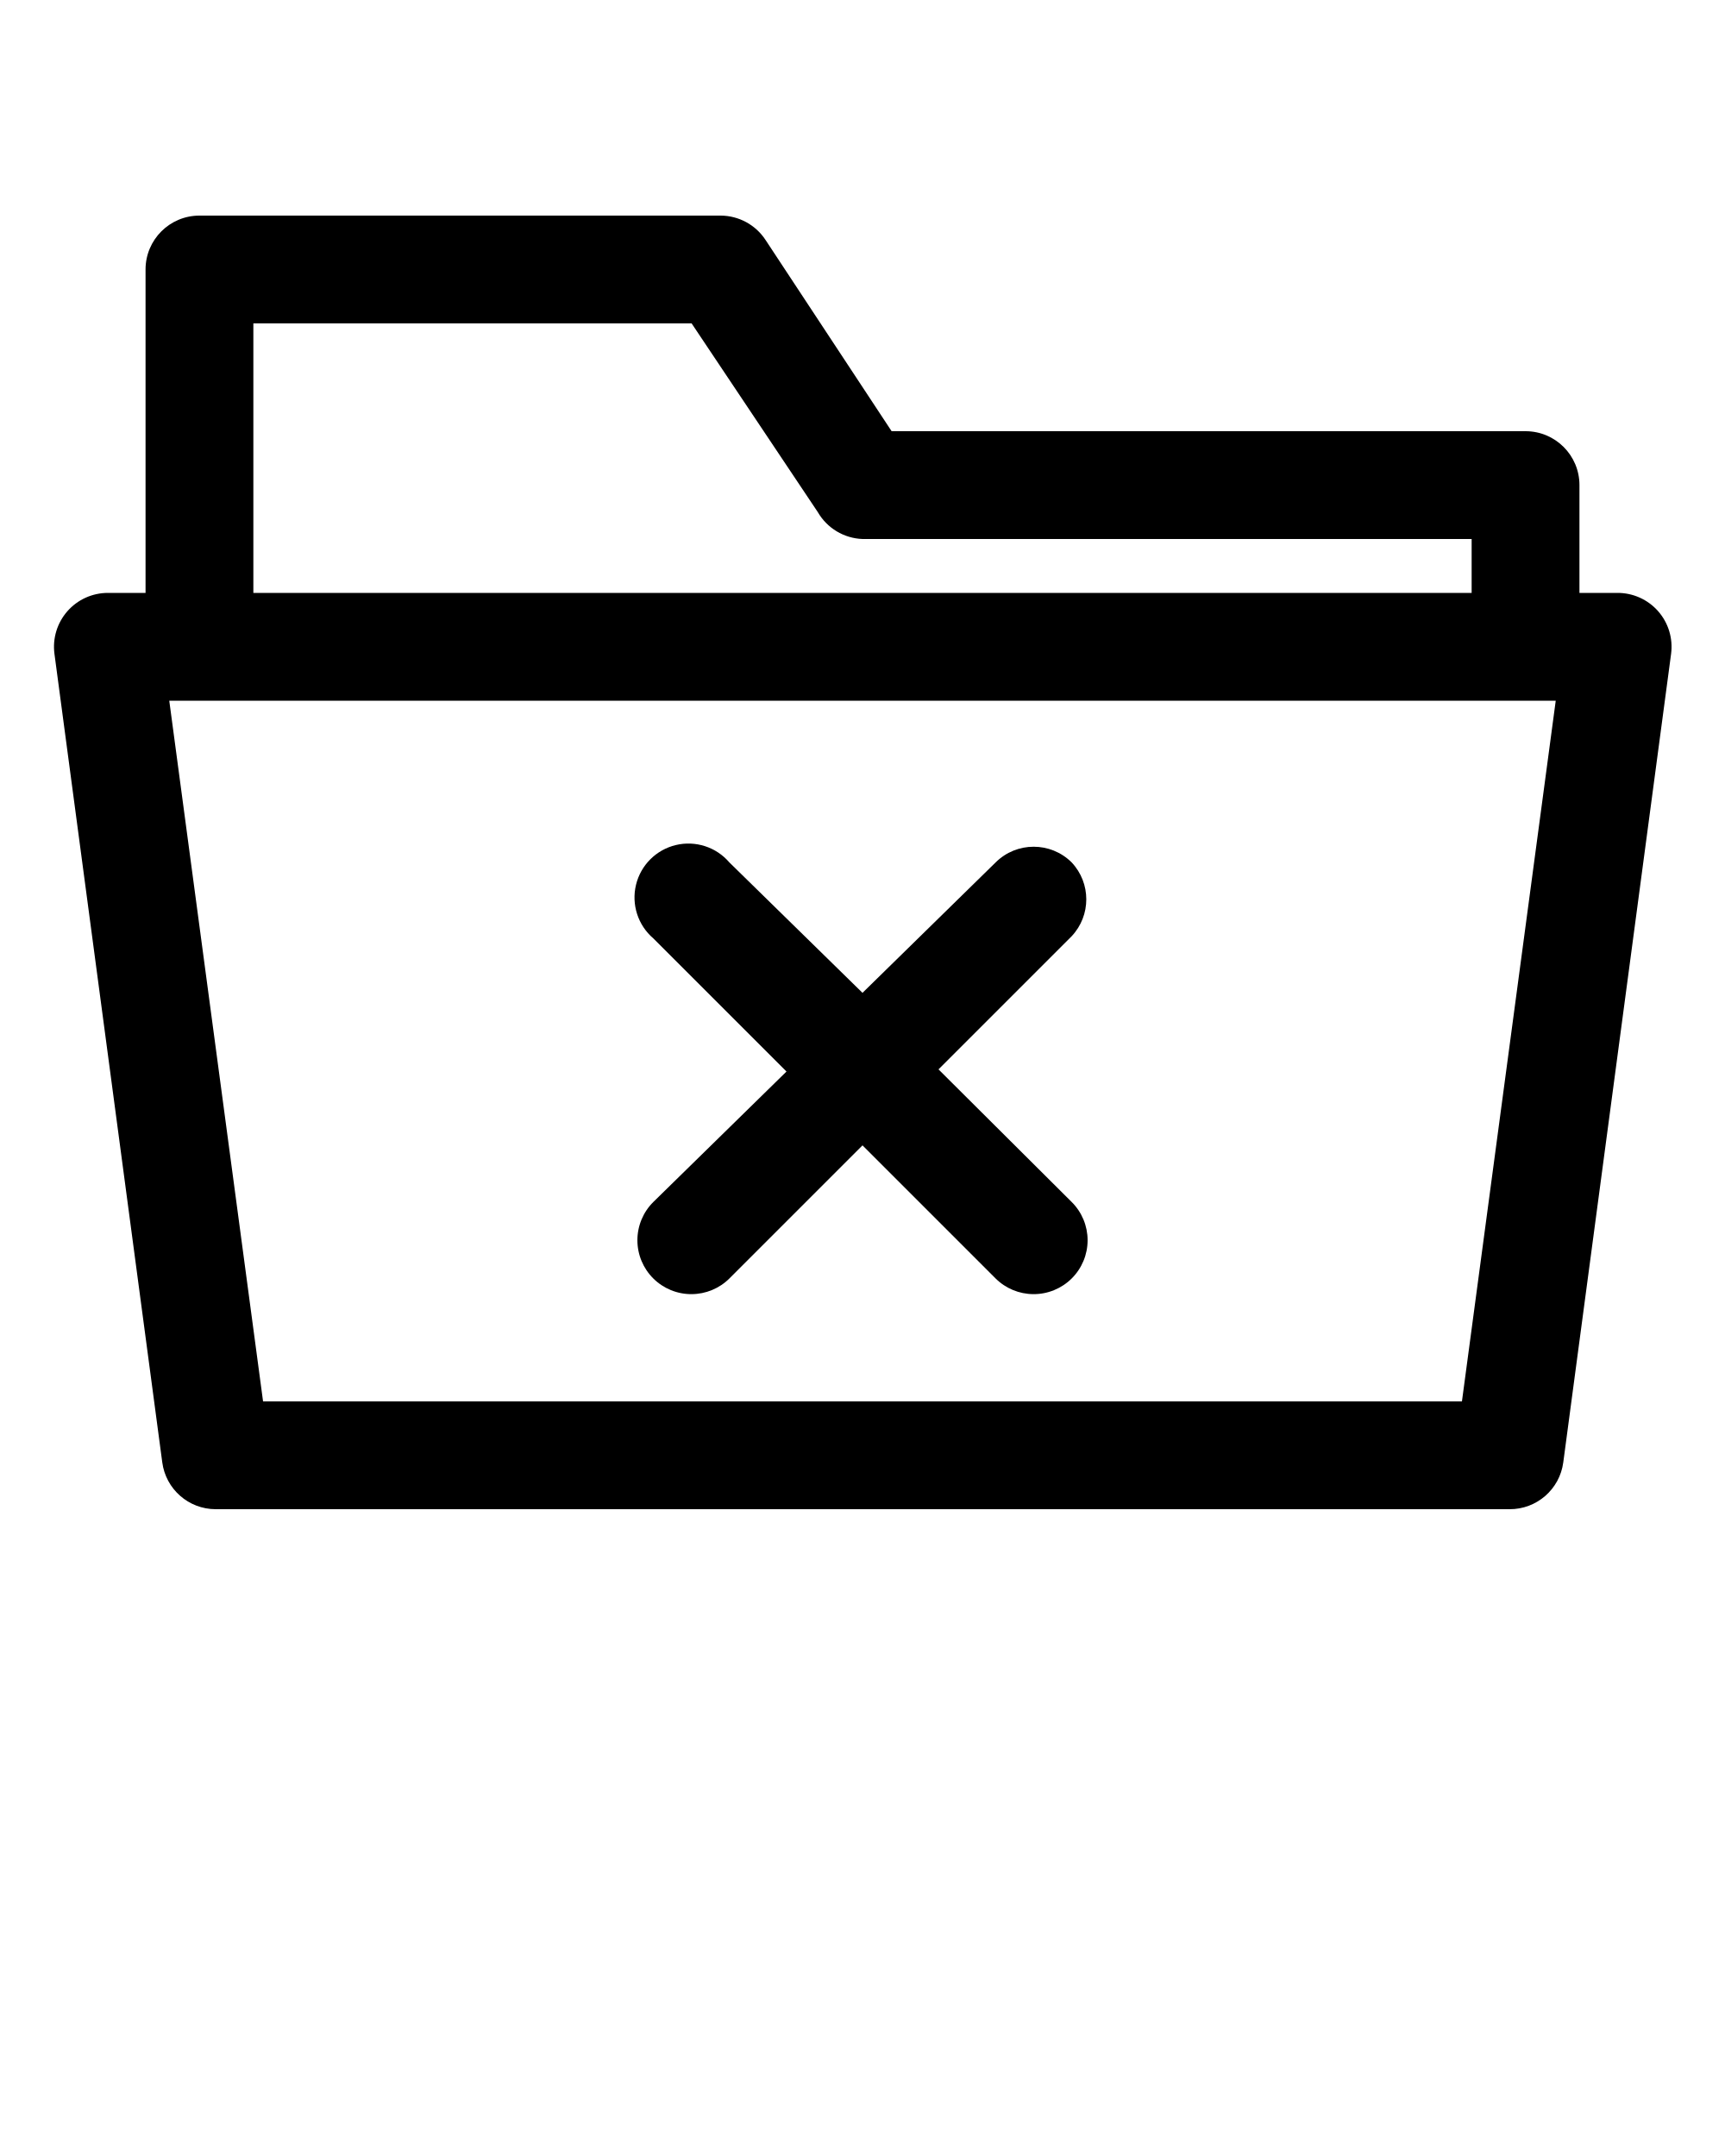
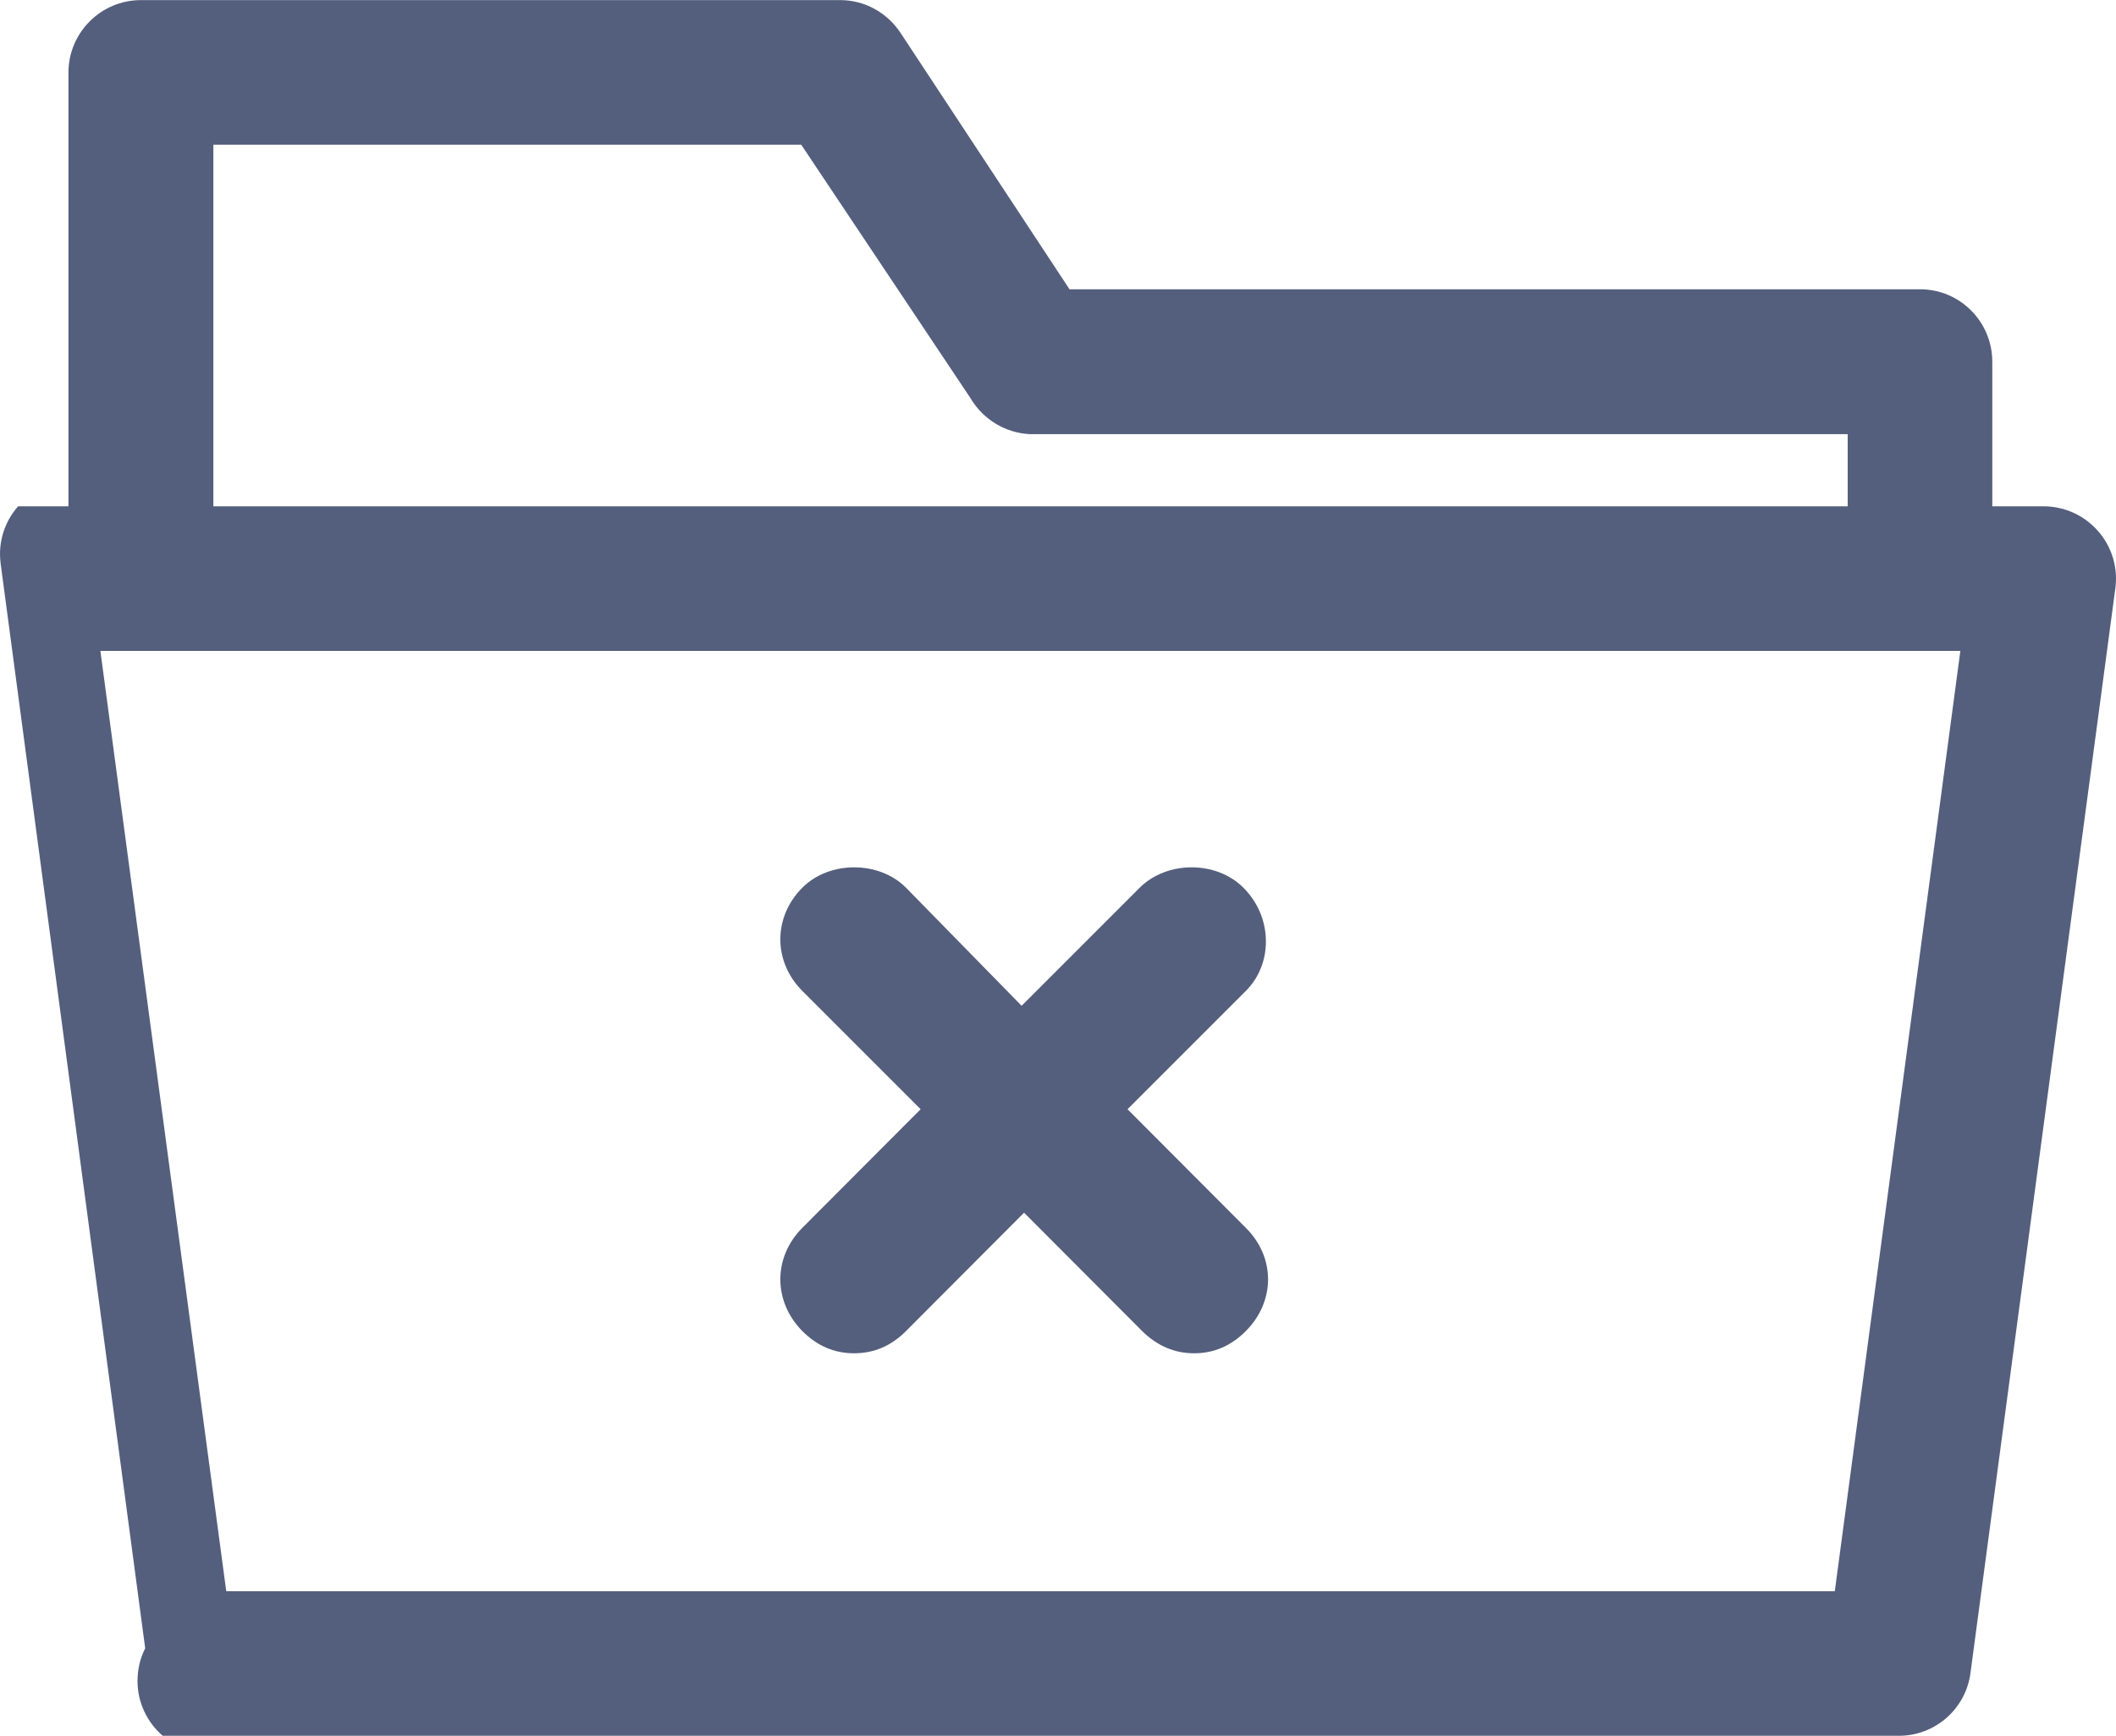
- <svg xmlns="http://www.w3.org/2000/svg" data-name="Layer 2" viewBox="0 0 32 40" x="0px" y="0px">
-   <path d="M30,11h-.7V9a1,1,0,0,0-1-1H16.54L14.2,4.45A1,1,0,0,0,13.37,4H3.7a1,1,0,0,0-1,1v6H2a1,1,0,0,0-.75.34,1,1,0,0,0-.24.79l2,15A1,1,0,0,0,4,28H28a1,1,0,0,0,1-.87l2-15a1,1,0,0,0-.24-.79A1,1,0,0,0,30,11ZM4.7,6h8.13l2.34,3.5A1,1,0,0,0,16,10H27.3V11H4.7ZM27.12,26H4.88L3.14,13H28.86Z" />
-   <path d="M19.88,16a1,1,0,0,0-1.41,0L16,18.42,13.53,16a1,1,0,1,0-1.41,1.41l2.47,2.47L12.12,22.3a1,1,0,0,0,0,1.42,1,1,0,0,0,.71.29,1,1,0,0,0,.7-.29L16,21.25l2.47,2.47a1,1,0,0,0,.7.29,1,1,0,0,0,.71-.29,1,1,0,0,0,0-1.42l-2.47-2.46,2.47-2.47A1,1,0,0,0,19.88,16Z" />
-   <text x="0" y="47" fill="#000000" font-size="5px" font-weight="bold" font-family="'Helvetica Neue', Helvetica, Arial-Unicode, Arial, Sans-serif">Created by endang firmansyah</text>
-   <text x="0" y="52" fill="#000000" font-size="5px" font-weight="bold" font-family="'Helvetica Neue', Helvetica, Arial-Unicode, Arial, Sans-serif">from the Noun Project</text>
+ <svg xmlns="http://www.w3.org/2000/svg" xml:space="preserve" width="7.559in" height="6.201in" version="1.1" style="shape-rendering:geometricPrecision; text-rendering:geometricPrecision; image-rendering:optimizeQuality; fill-rule:evenodd; clip-rule:evenodd" viewBox="0 0 6893 5654">
+   <defs>
+     <style type="text/css">
+    
+     .fil0 {fill:#545F7D}
+    
+   </style>
+   </defs>
+   <g id="Layer_x0020_1">
+     <path class="fil0" d="M4050 2891c-88,-88 -248,-88 -337,0l-385 385 -377 -385c-88,-88 -249,-88 -337,0 -96,96 -96,241 0,337l385 385 -385 386c-96,96 -96,240 0,337 48,48 104,72 168,72 65,0 121,-24 169,-72l385 -386 385 386c49,48 105,72 169,72 64,0 120,-24 168,-72 97,-97 97,-241 0,-337l-385 -386 385 -385c89,-88 89,-241 -8,-337z" />
+     <path class="fil0" d="M6655 1649l-165 0 0 -471c0,-130 -105,-236 -235,-236l-2771 0 -551 -836c-44,-66 -117,-106 -196,-106l-2278 0c-130,0 -236,106 -236,236l0 1413 -164 0c-38,43 -59,98 -59,156 0,10 1,20 2,30l471 3534c-17,33 -25,70 -25,107 0,68 30,133 82,178l5654 0c1,0 1,0 2,0 118,0 218,-88 233,-205l472 -3534c1,-10 2,-20 2,-30 0,-58 -21,-113 -59,-156 -45,-51 -109,-80 -177,-80 -1,0 -1,0 -2,0l0 0zm-5960 -1178l1915 0 551 825c41,70 115,115 196,118l2662 0 0 235 -5324 0 0 -1178zm5282 4712l-5240 0 -410 -3063 6059 0 -409 3063z" />
+   </g>
</svg>
